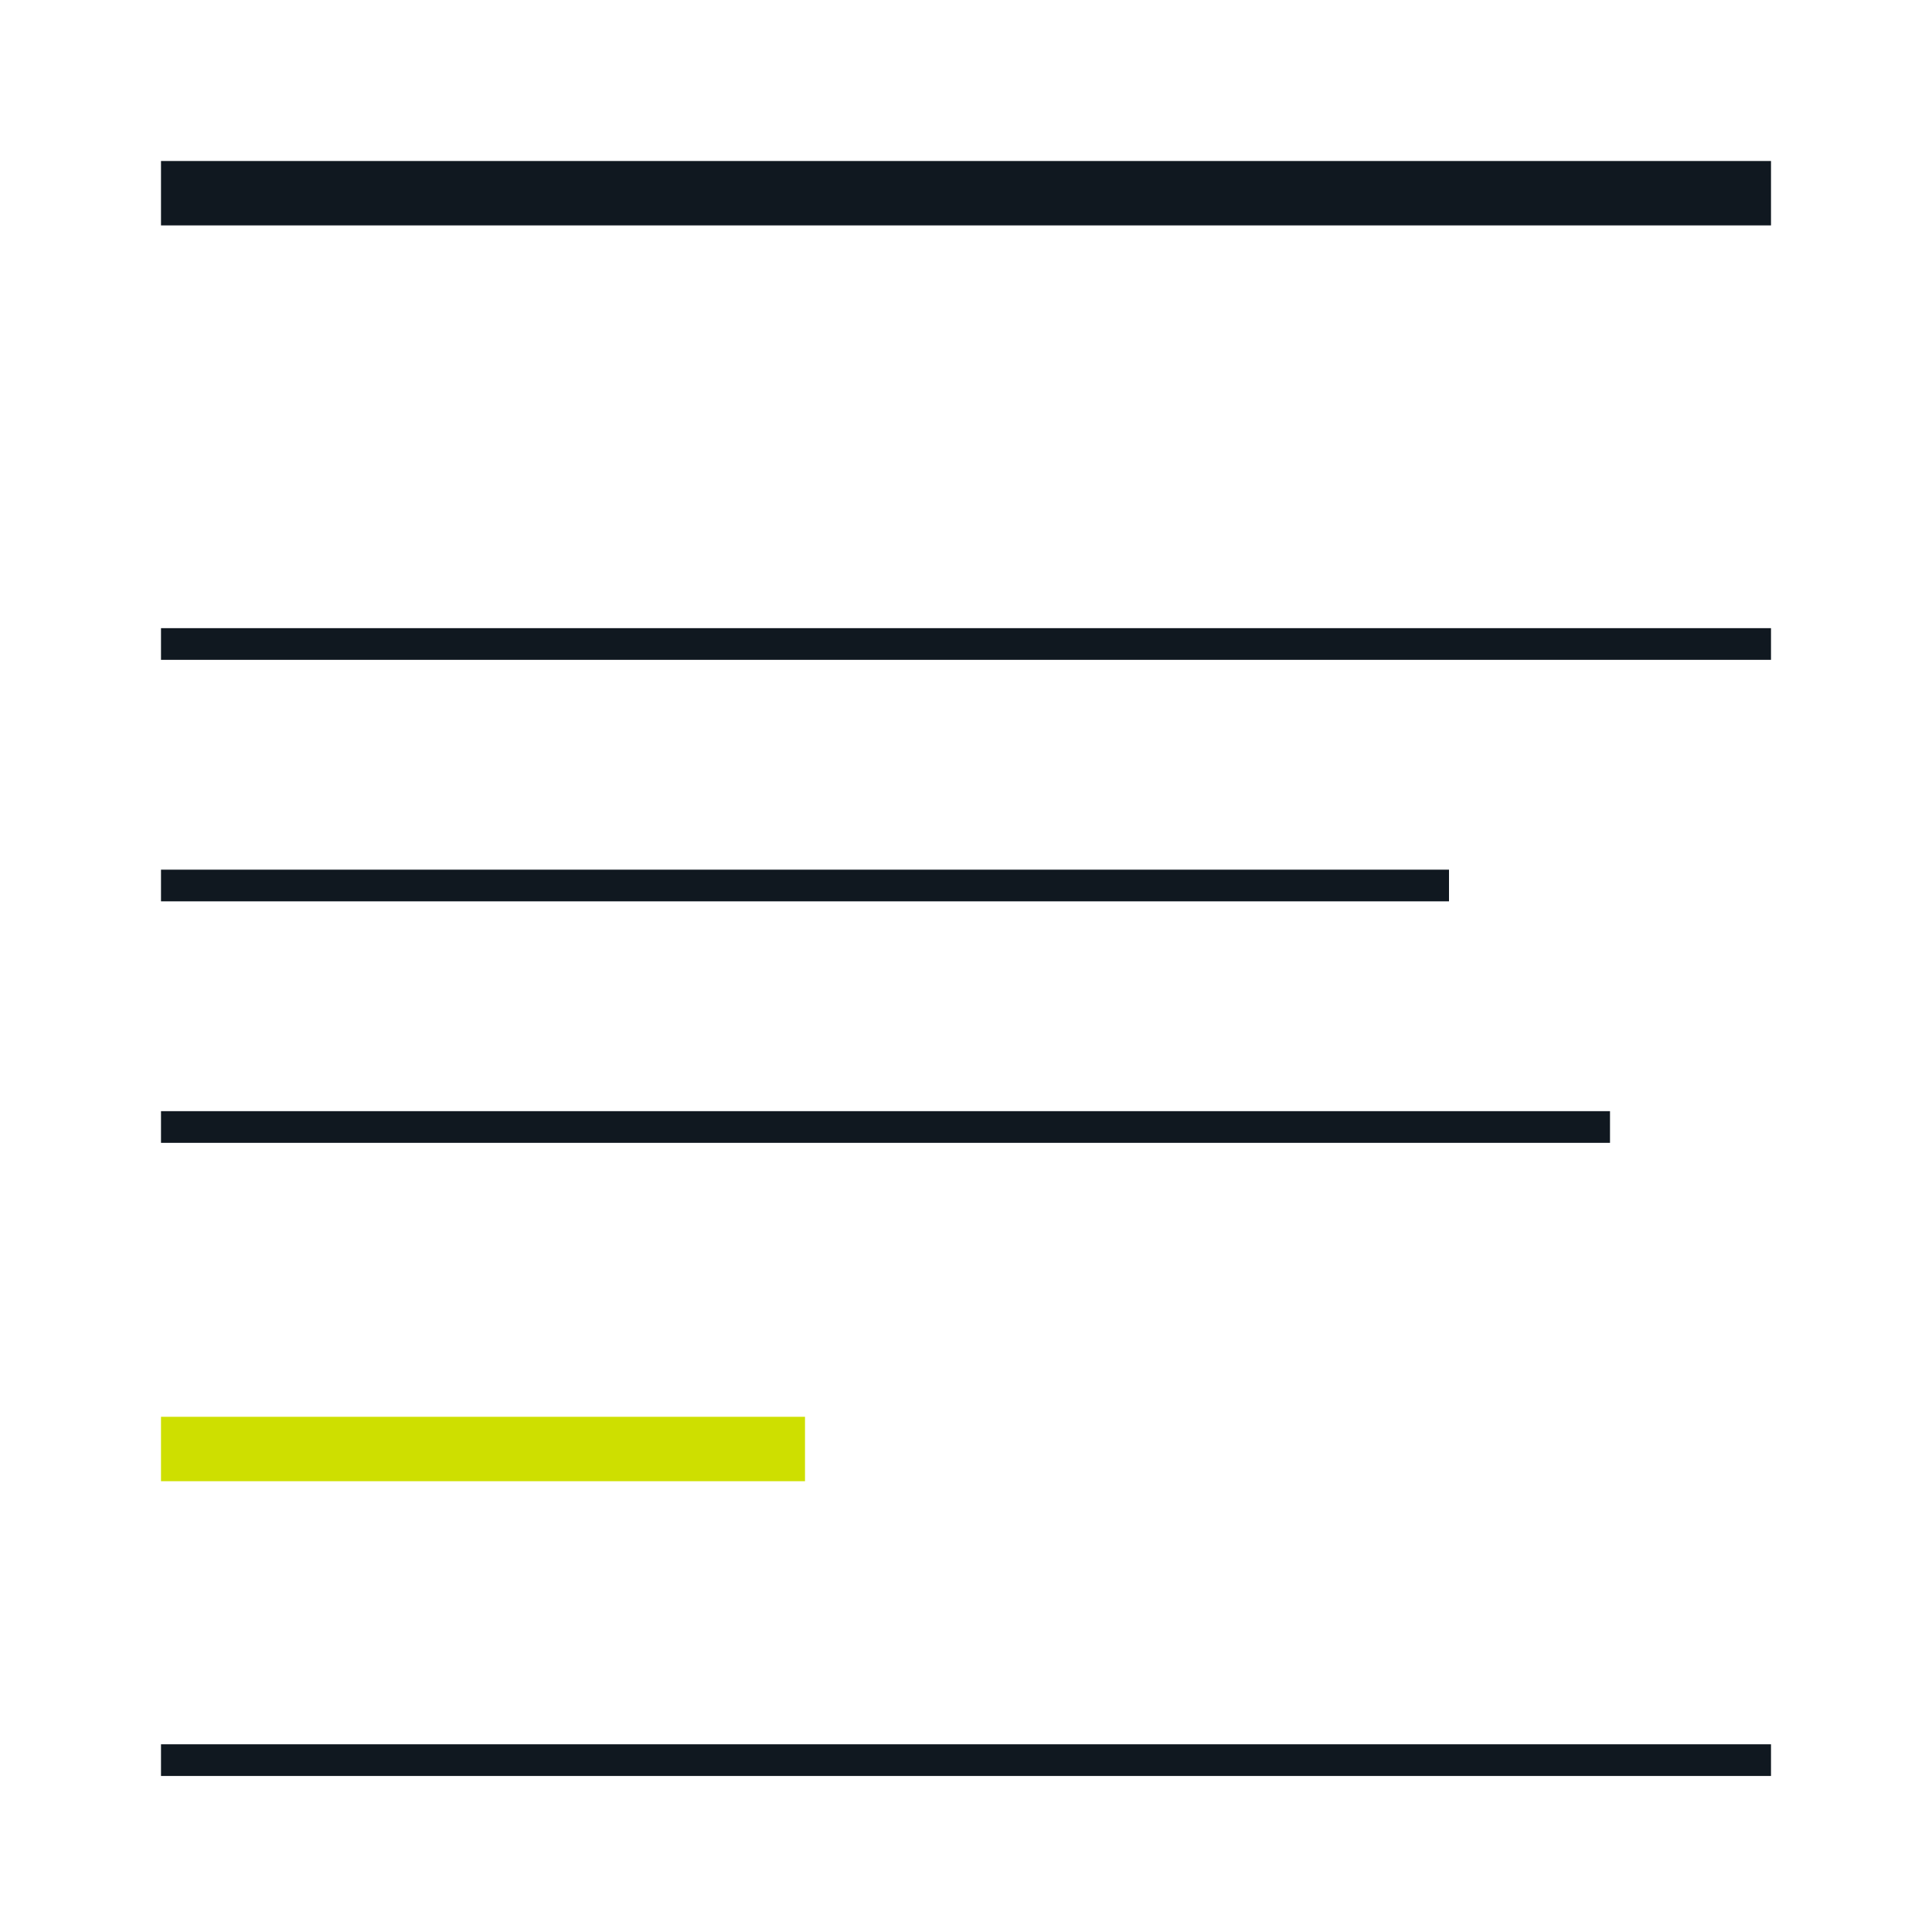
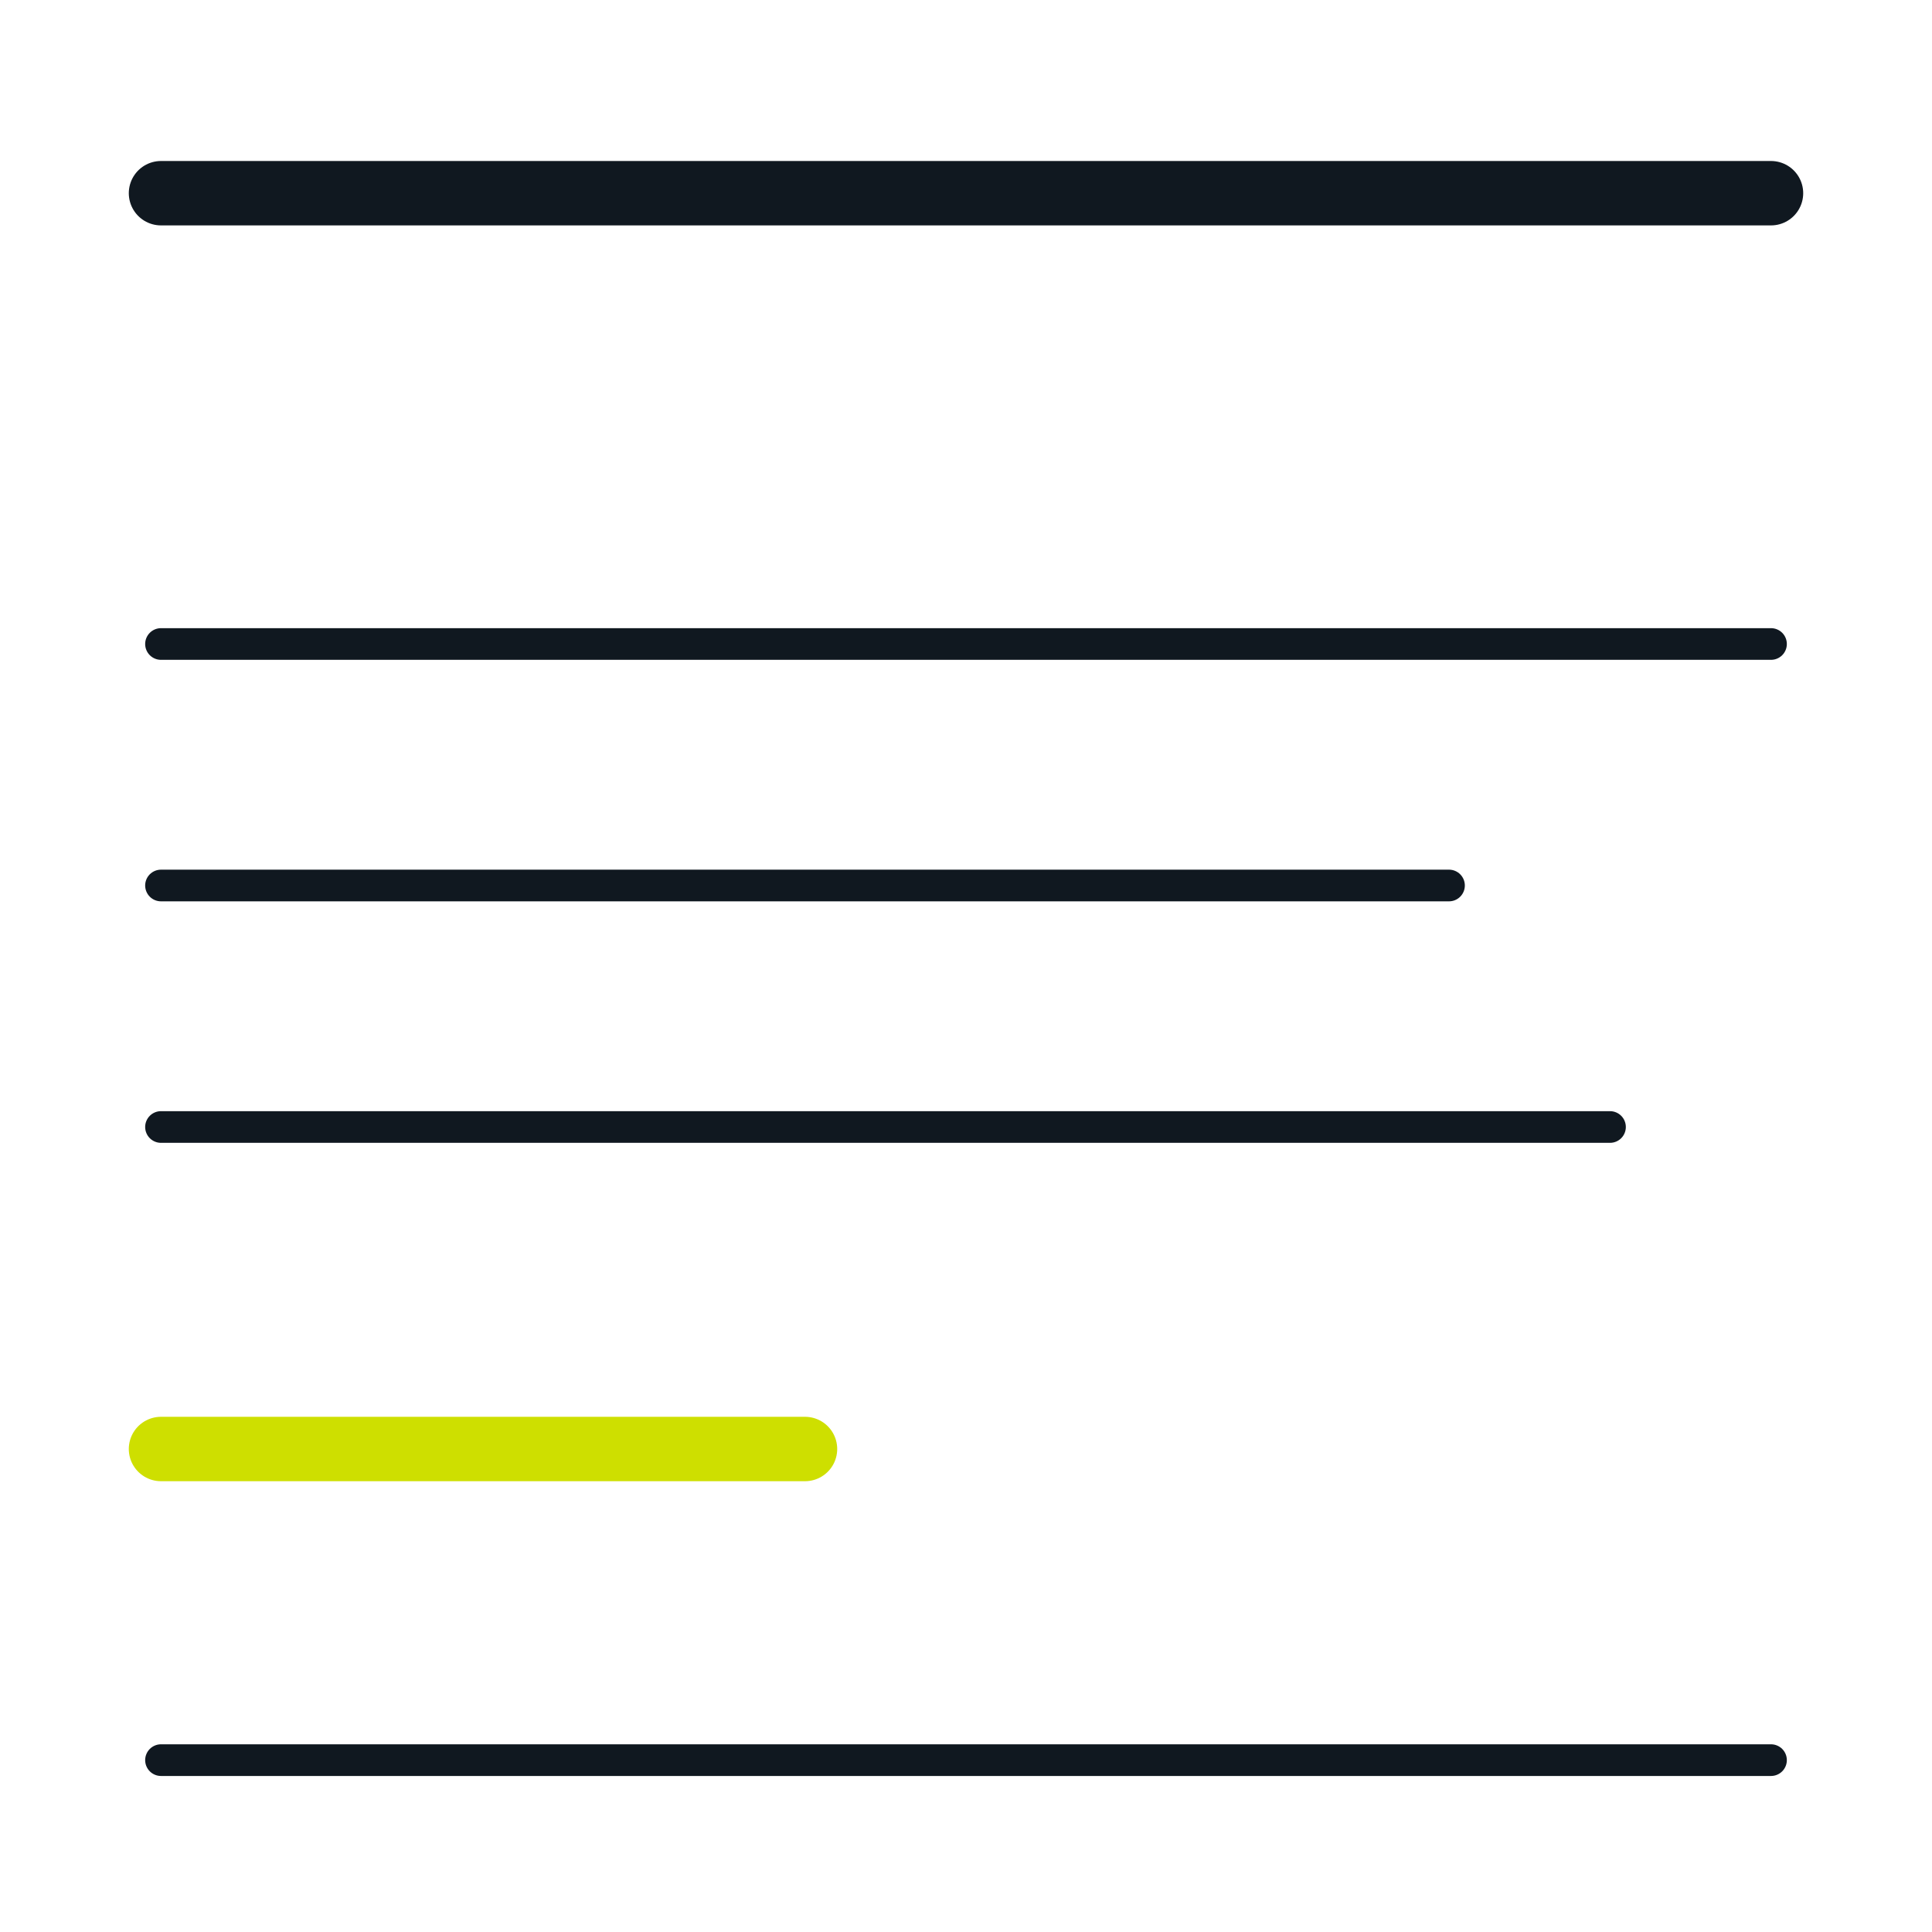
- <svg xmlns="http://www.w3.org/2000/svg" viewBox="0 0 48 48" fill="none">
+ <svg xmlns="http://www.w3.org/2000/svg" viewBox="0 0 48 48" fill="none" stroke-linecap="round">
  <line x1="4.00" y1="4.80" x2="44.00" y2="4.80" stroke="#101820" stroke-width="1.600" />
  <line x1="4.00" y1="16.00" x2="44.00" y2="16.00" stroke="#101820" stroke-width="0.787" />
  <line x1="4.00" y1="22.00" x2="36.00" y2="22.00" stroke="#101820" stroke-width="0.787" />
  <line x1="4.00" y1="28.00" x2="40.00" y2="28.00" stroke="#101820" stroke-width="0.787" />
  <line x1="4.00" y1="36.00" x2="20.00" y2="36.00" stroke="#CEDF00" stroke-width="1.600" />
  <line x1="4.00" y1="43.73" x2="44.00" y2="43.73" stroke="#101820" stroke-width="0.787" />
</svg>
